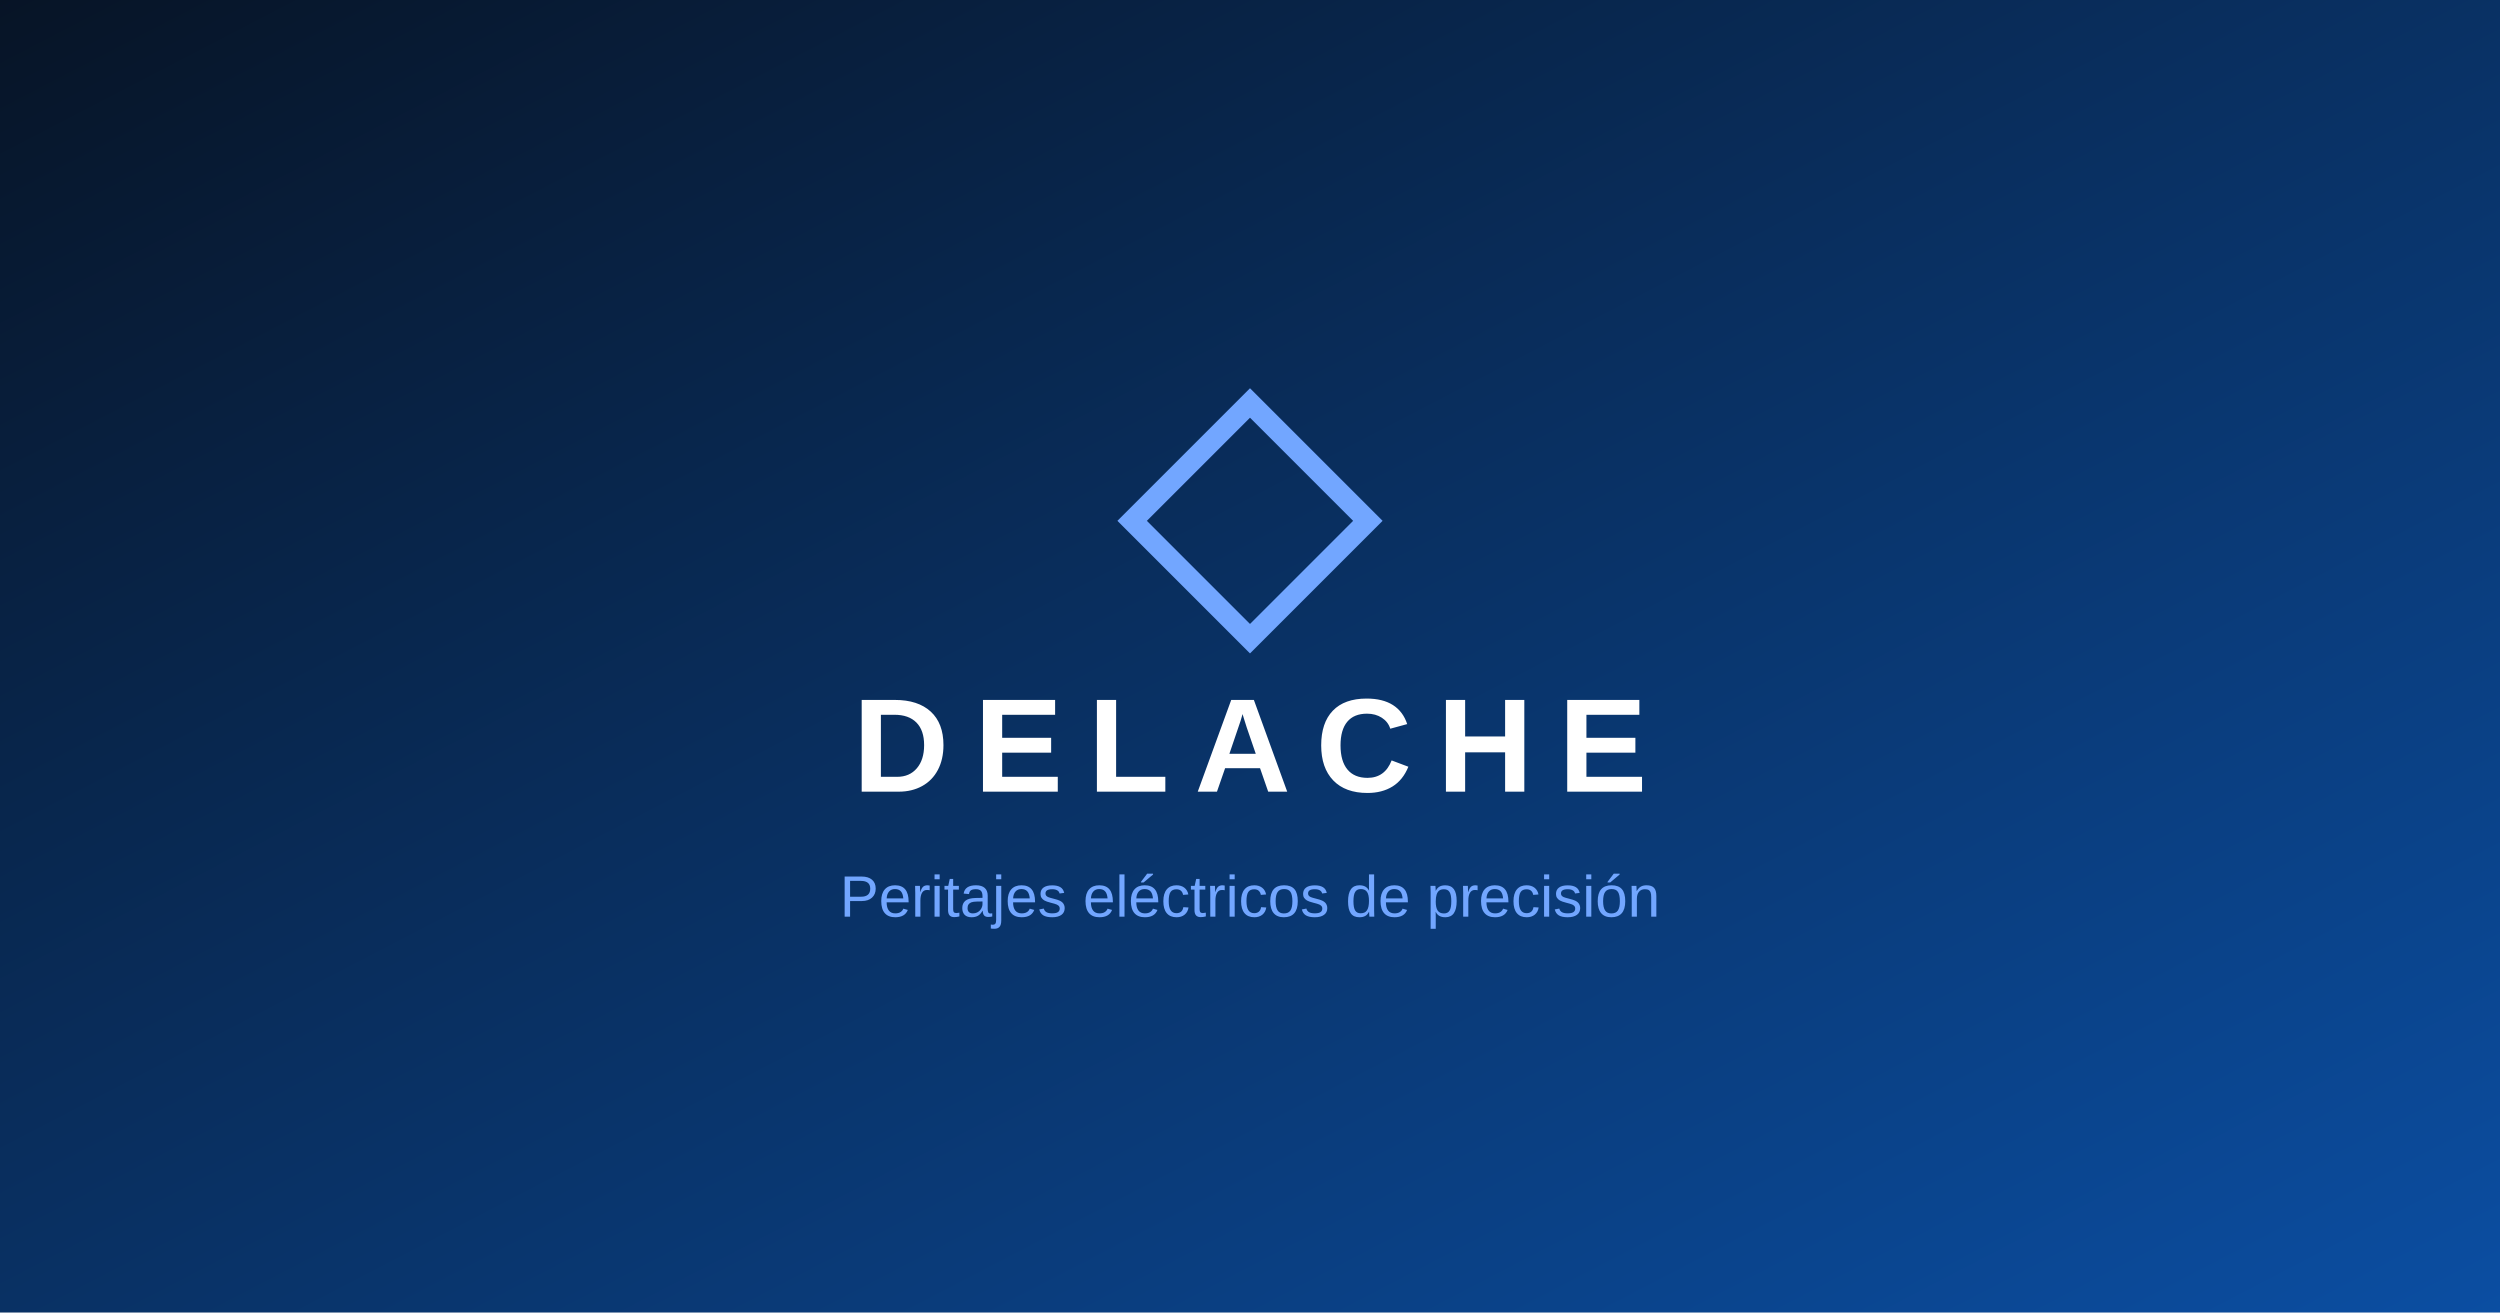
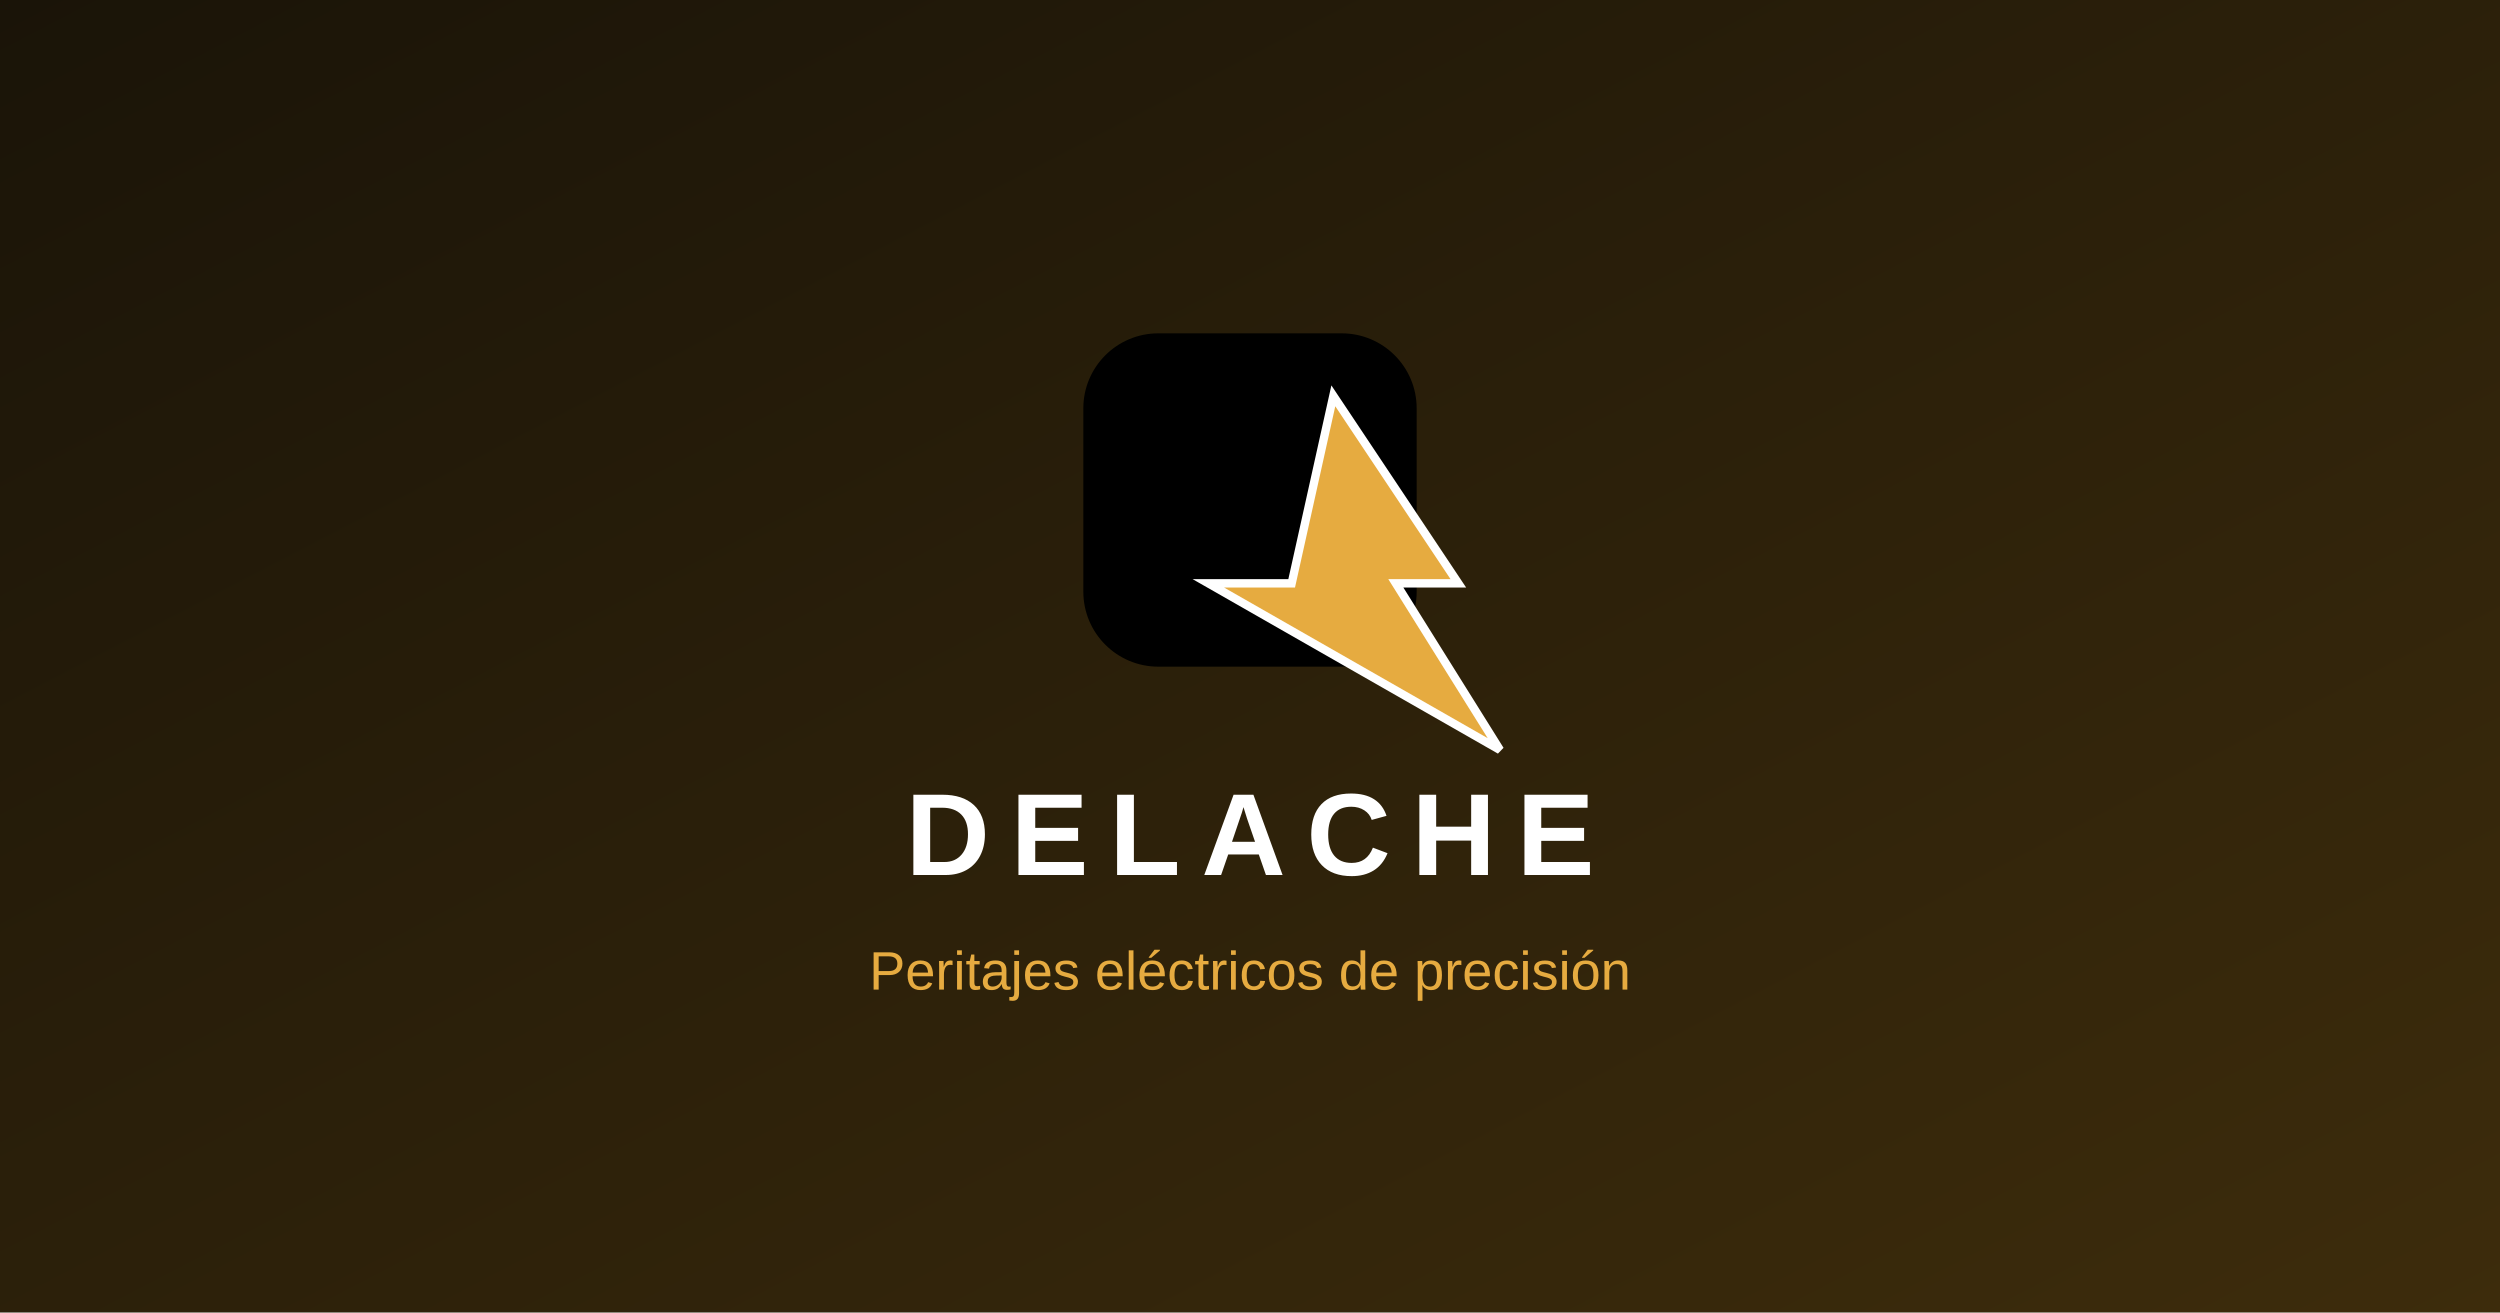
<svg xmlns="http://www.w3.org/2000/svg" width="1200" height="630" viewBox="0 0 1200 630">
  <defs>
    <linearGradient id="bg" x1="0" y1="0" x2="1" y2="1">
-       <stop offset="0%" stop-color="#071426" />
-       <stop offset="100%" stop-color="#0b4ea2" />
+       <stop offset="0%" stop-color="#1A1408" />
+       <stop offset="100%" stop-color="#3D2C0C" />
    </linearGradient>
  </defs>
  <rect width="1200" height="630" fill="url(#bg)" />
-   <rect x="560" y="210" width="80" height="80" fill="none" stroke="#72a6ff" stroke-width="10" transform="rotate(45 600 250)" />
-   <text x="600" y="380" text-anchor="middle" fill="#ffffff" font-family="Arial, sans-serif" font-size="64" font-weight="700" letter-spacing="12">DELACHE</text>
-   <text x="600" y="440" text-anchor="middle" fill="#72a6ff" font-family="Arial, sans-serif" font-size="28">Peritajes eléctricos de precisión</text>
+   <rect x="520" y="160" width="160" height="160" rx="36" fill="#000000" />
+   <polygon points="640,190 700,280 670,280 720,360 580,280 620,280" fill="#E6AB40" stroke="#ffffff" stroke-width="4" />
+   <text x="600" y="420" text-anchor="middle" fill="#ffffff" font-family="Arial, sans-serif" font-size="56" font-weight="700" letter-spacing="10">DELACHE</text>
+   <text x="600" y="475" text-anchor="middle" fill="#E6AB40" font-family="Arial, sans-serif" font-size="26">Peritajes eléctricos de precisión</text>
</svg>
